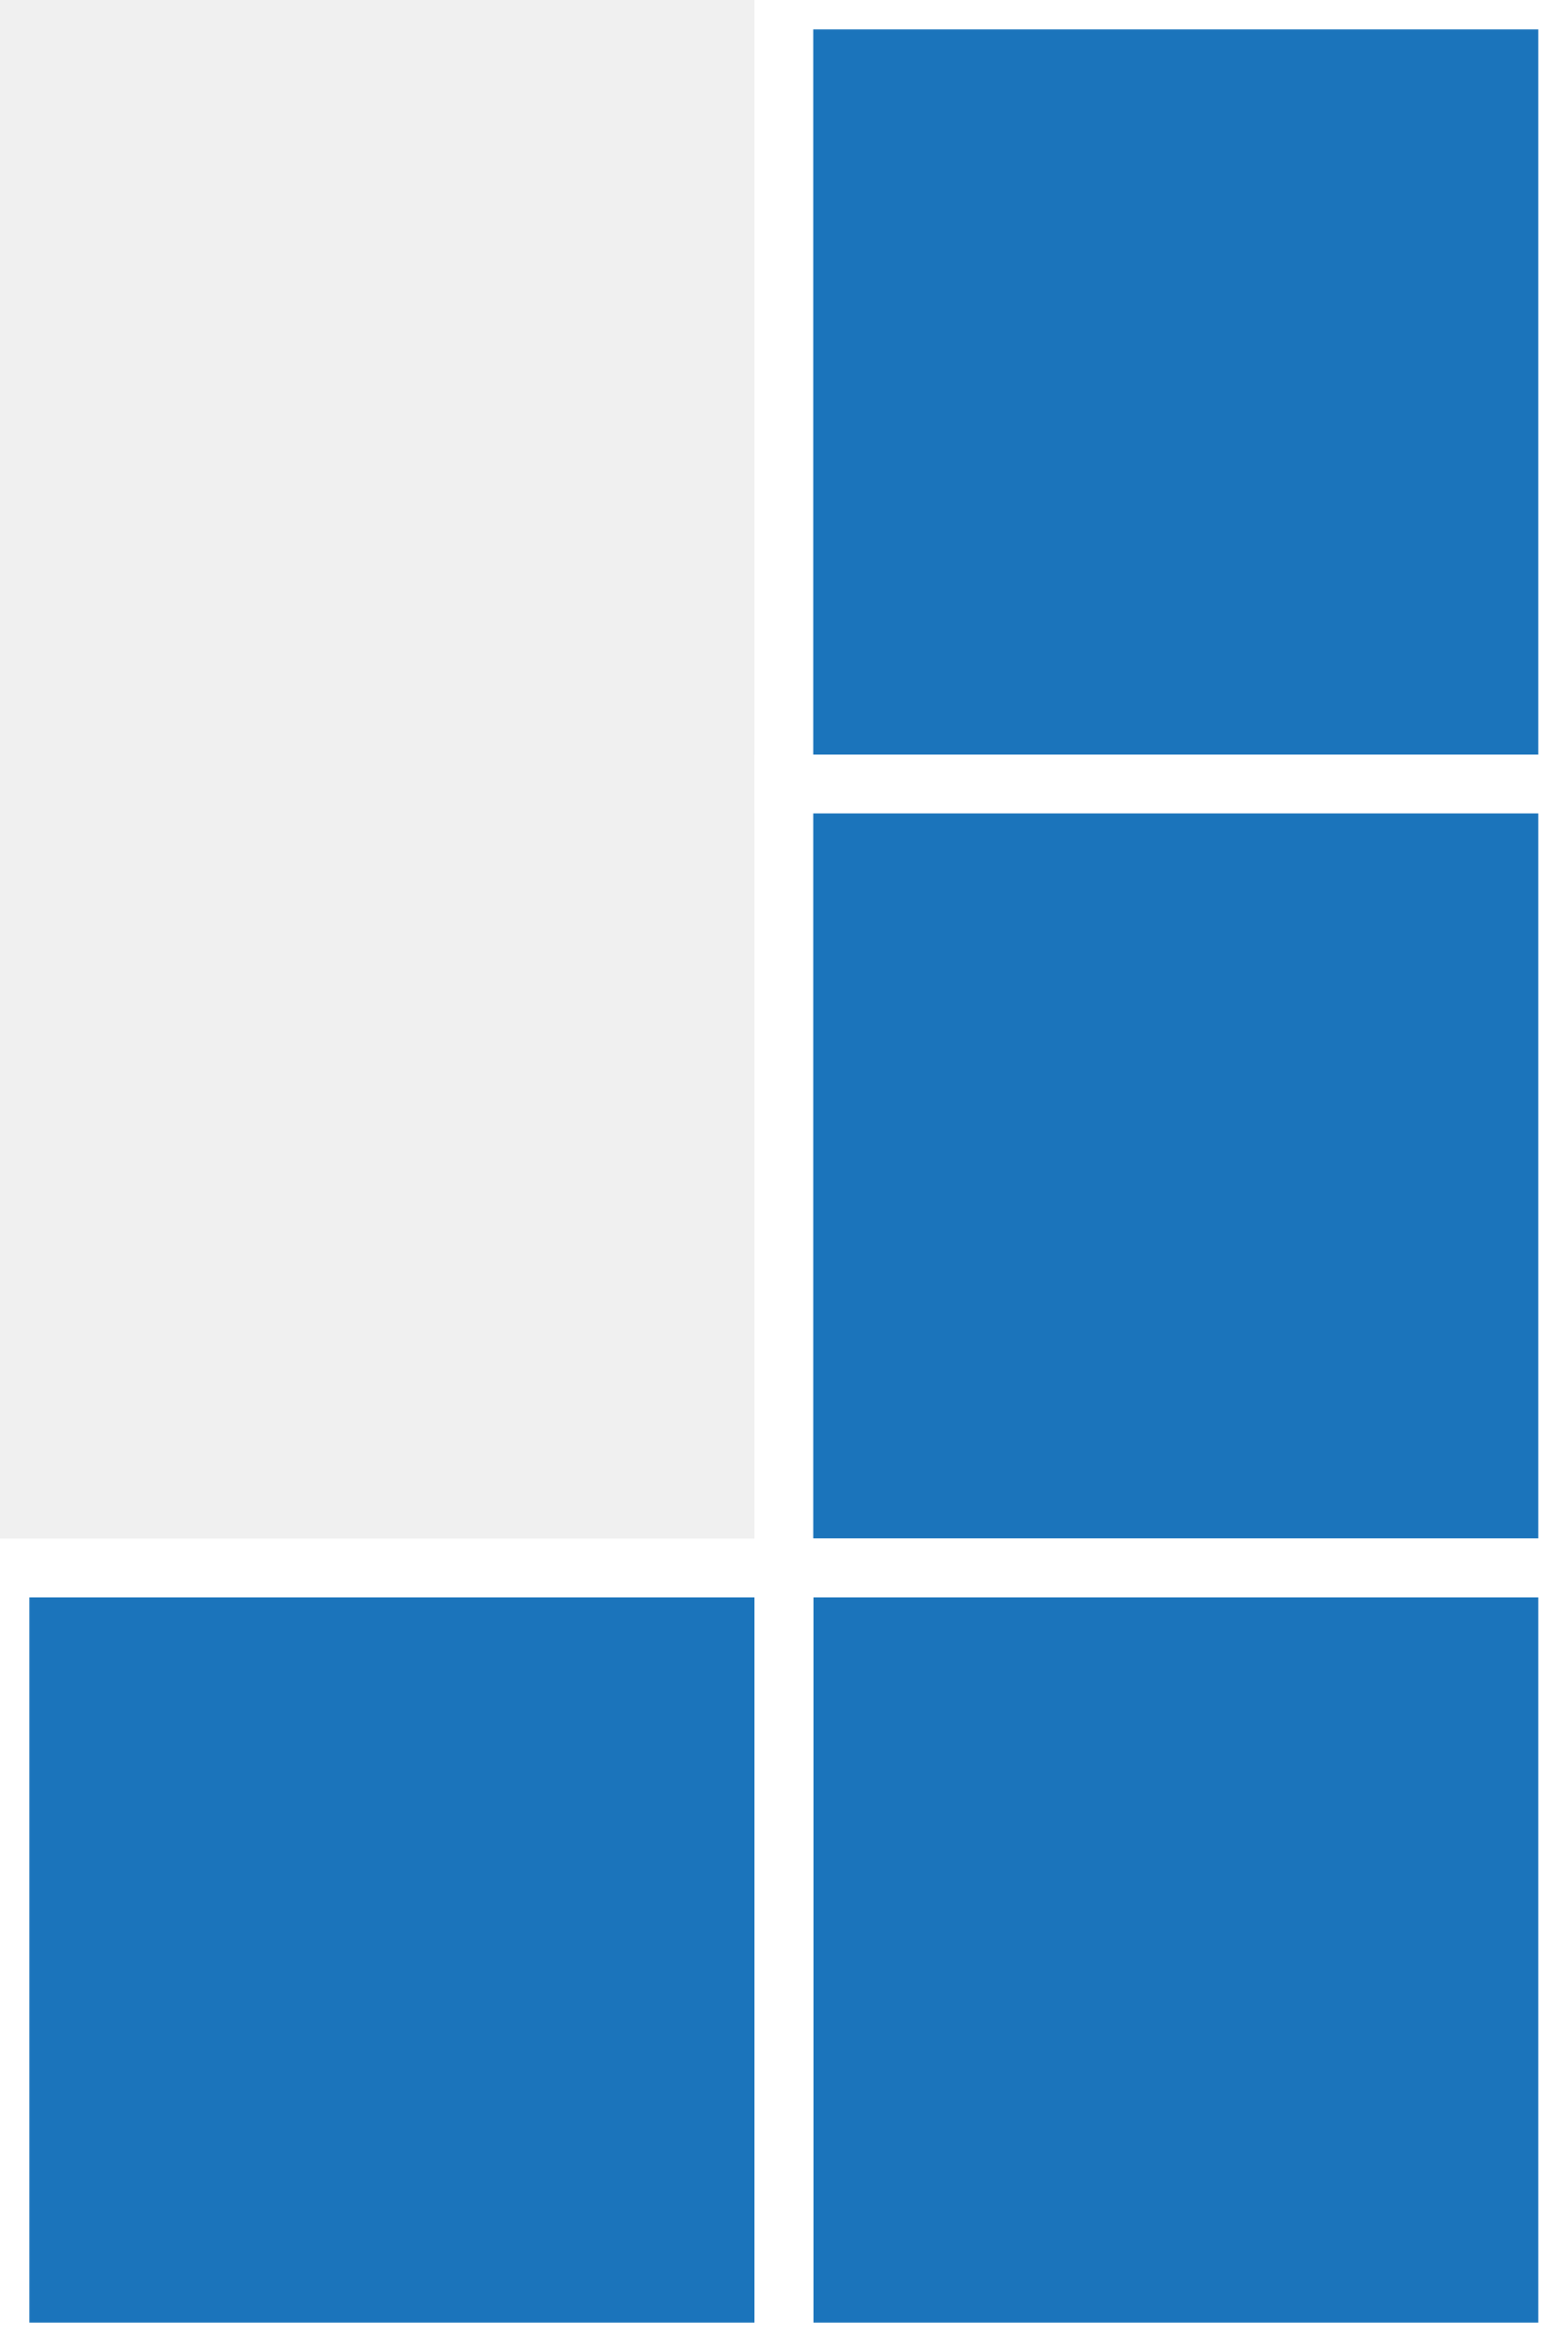
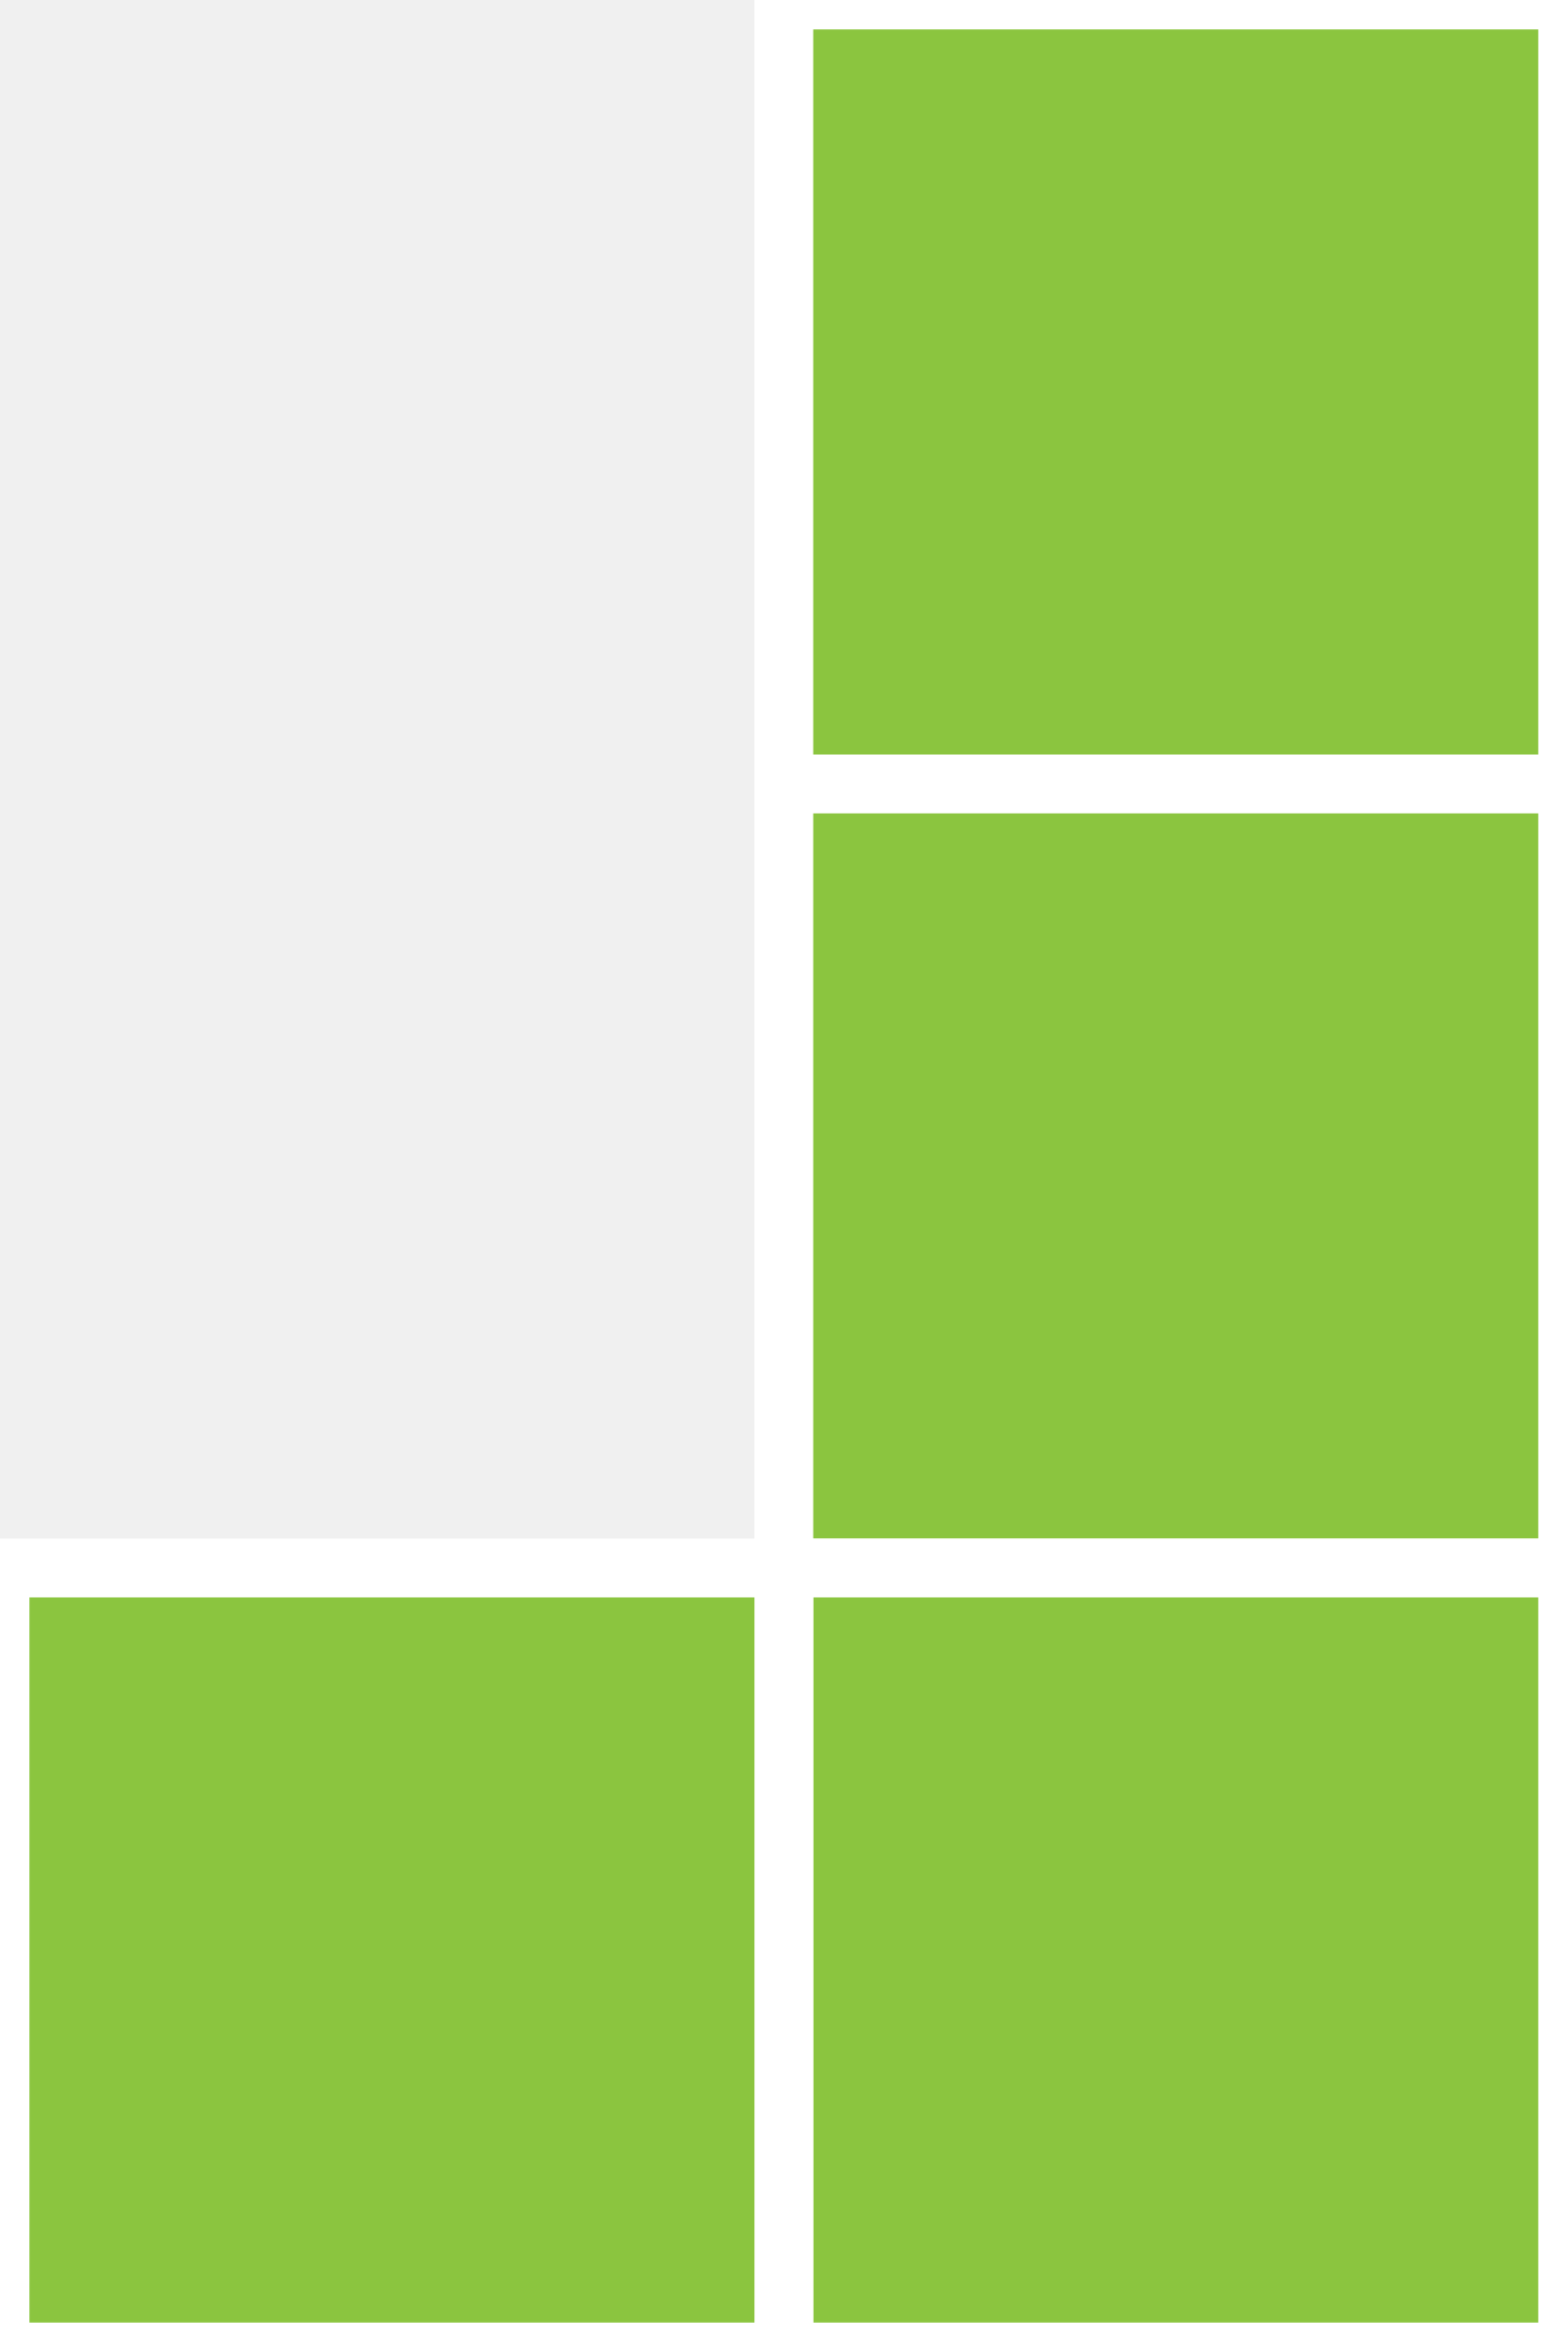
<svg xmlns="http://www.w3.org/2000/svg" width="80" height="120" viewBox="0 0 80 120">
-   <rect x="40" y="0" height="40" width="40" stroke="#ffffff" stroke-width="3" fill="#1B74BB" />
-   <rect x="40" y="40" height="40" width="40" stroke="#ffffff" stroke-width="3" fill="#1B74BB" />
-   <rect x="40" y="80" height="40" width="40" stroke="#ffffff" stroke-width="3" fill="#1B74BB" />
-   <rect x="0" y="80" height="40" width="40" stroke="#ffffff" stroke-width="3" fill="#1B74BB" />
+   <rect x="40" y="0" height="40" width="40" stroke="#ffffff" stroke-width="3" fill="#8BC53F" />
+   <rect x="40" y="40" height="40" width="40" stroke="#ffffff" stroke-width="3" fill="#8BC53F" />
+   <rect x="40" y="80" height="40" width="40" stroke="#ffffff" stroke-width="3" fill="#8BC53F" />
+   <rect x="0" y="80" height="40" width="40" stroke="#ffffff" stroke-width="3" fill="#8BC53F" />
</svg>
